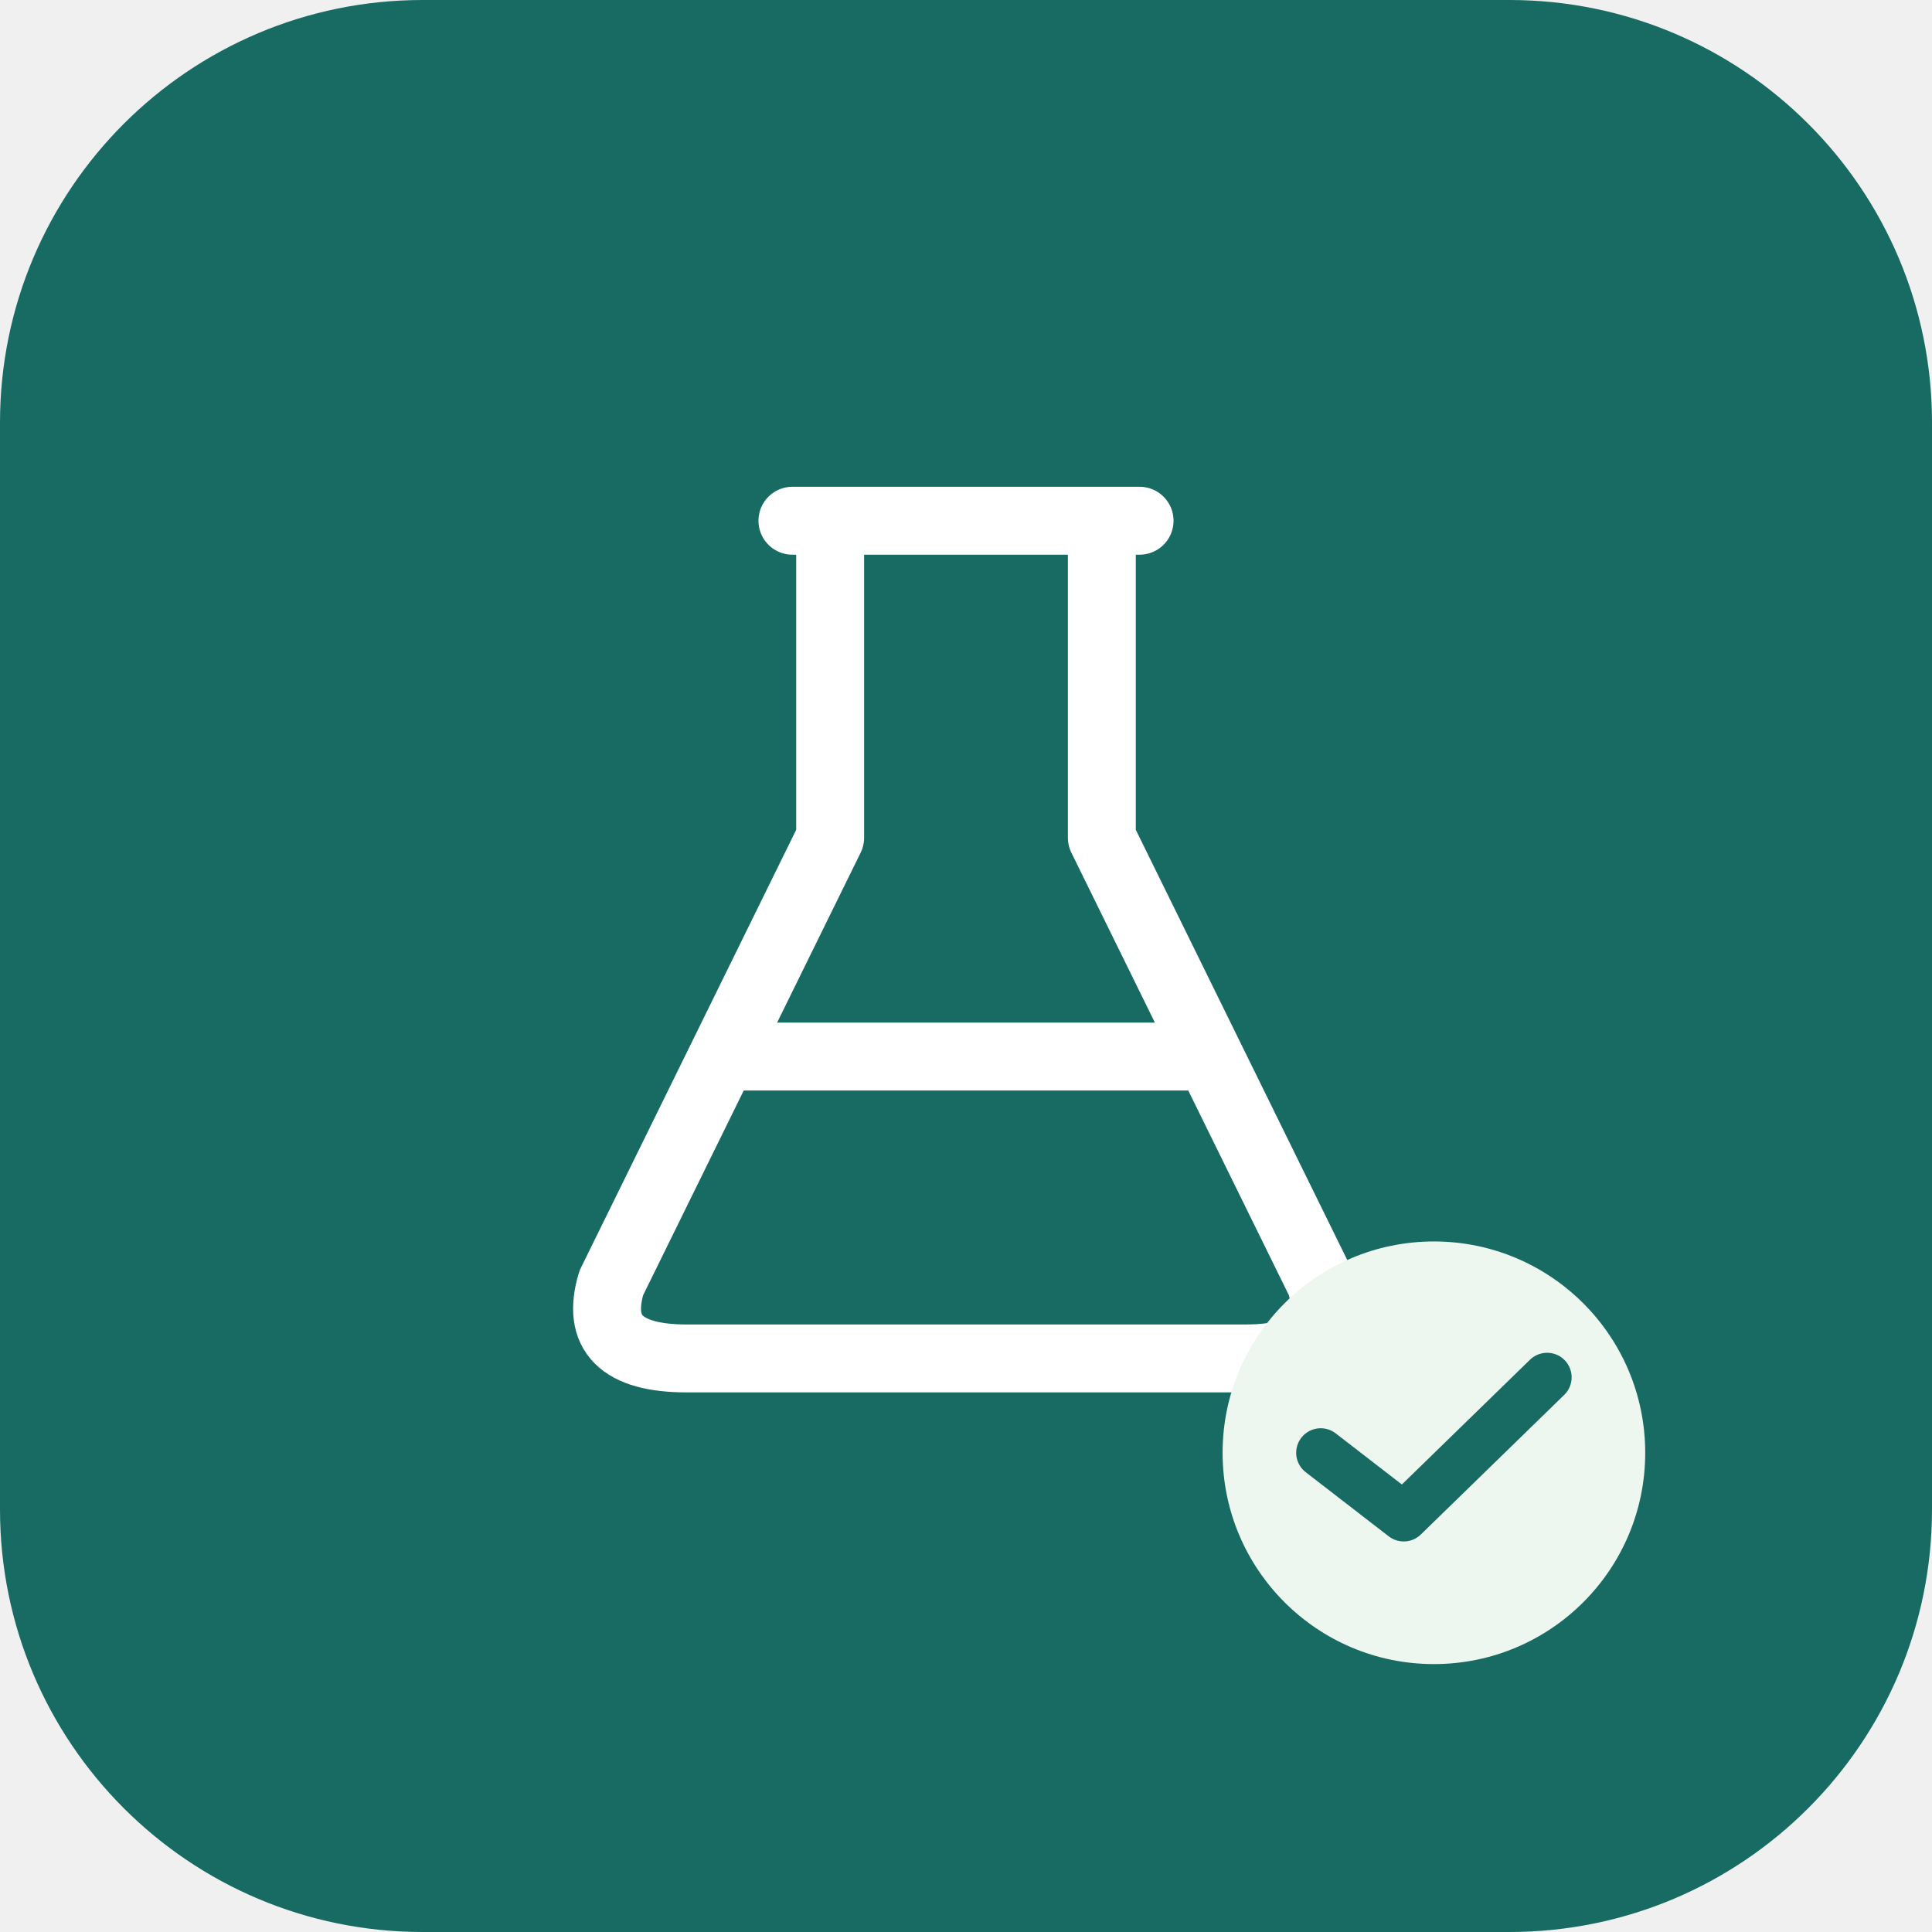
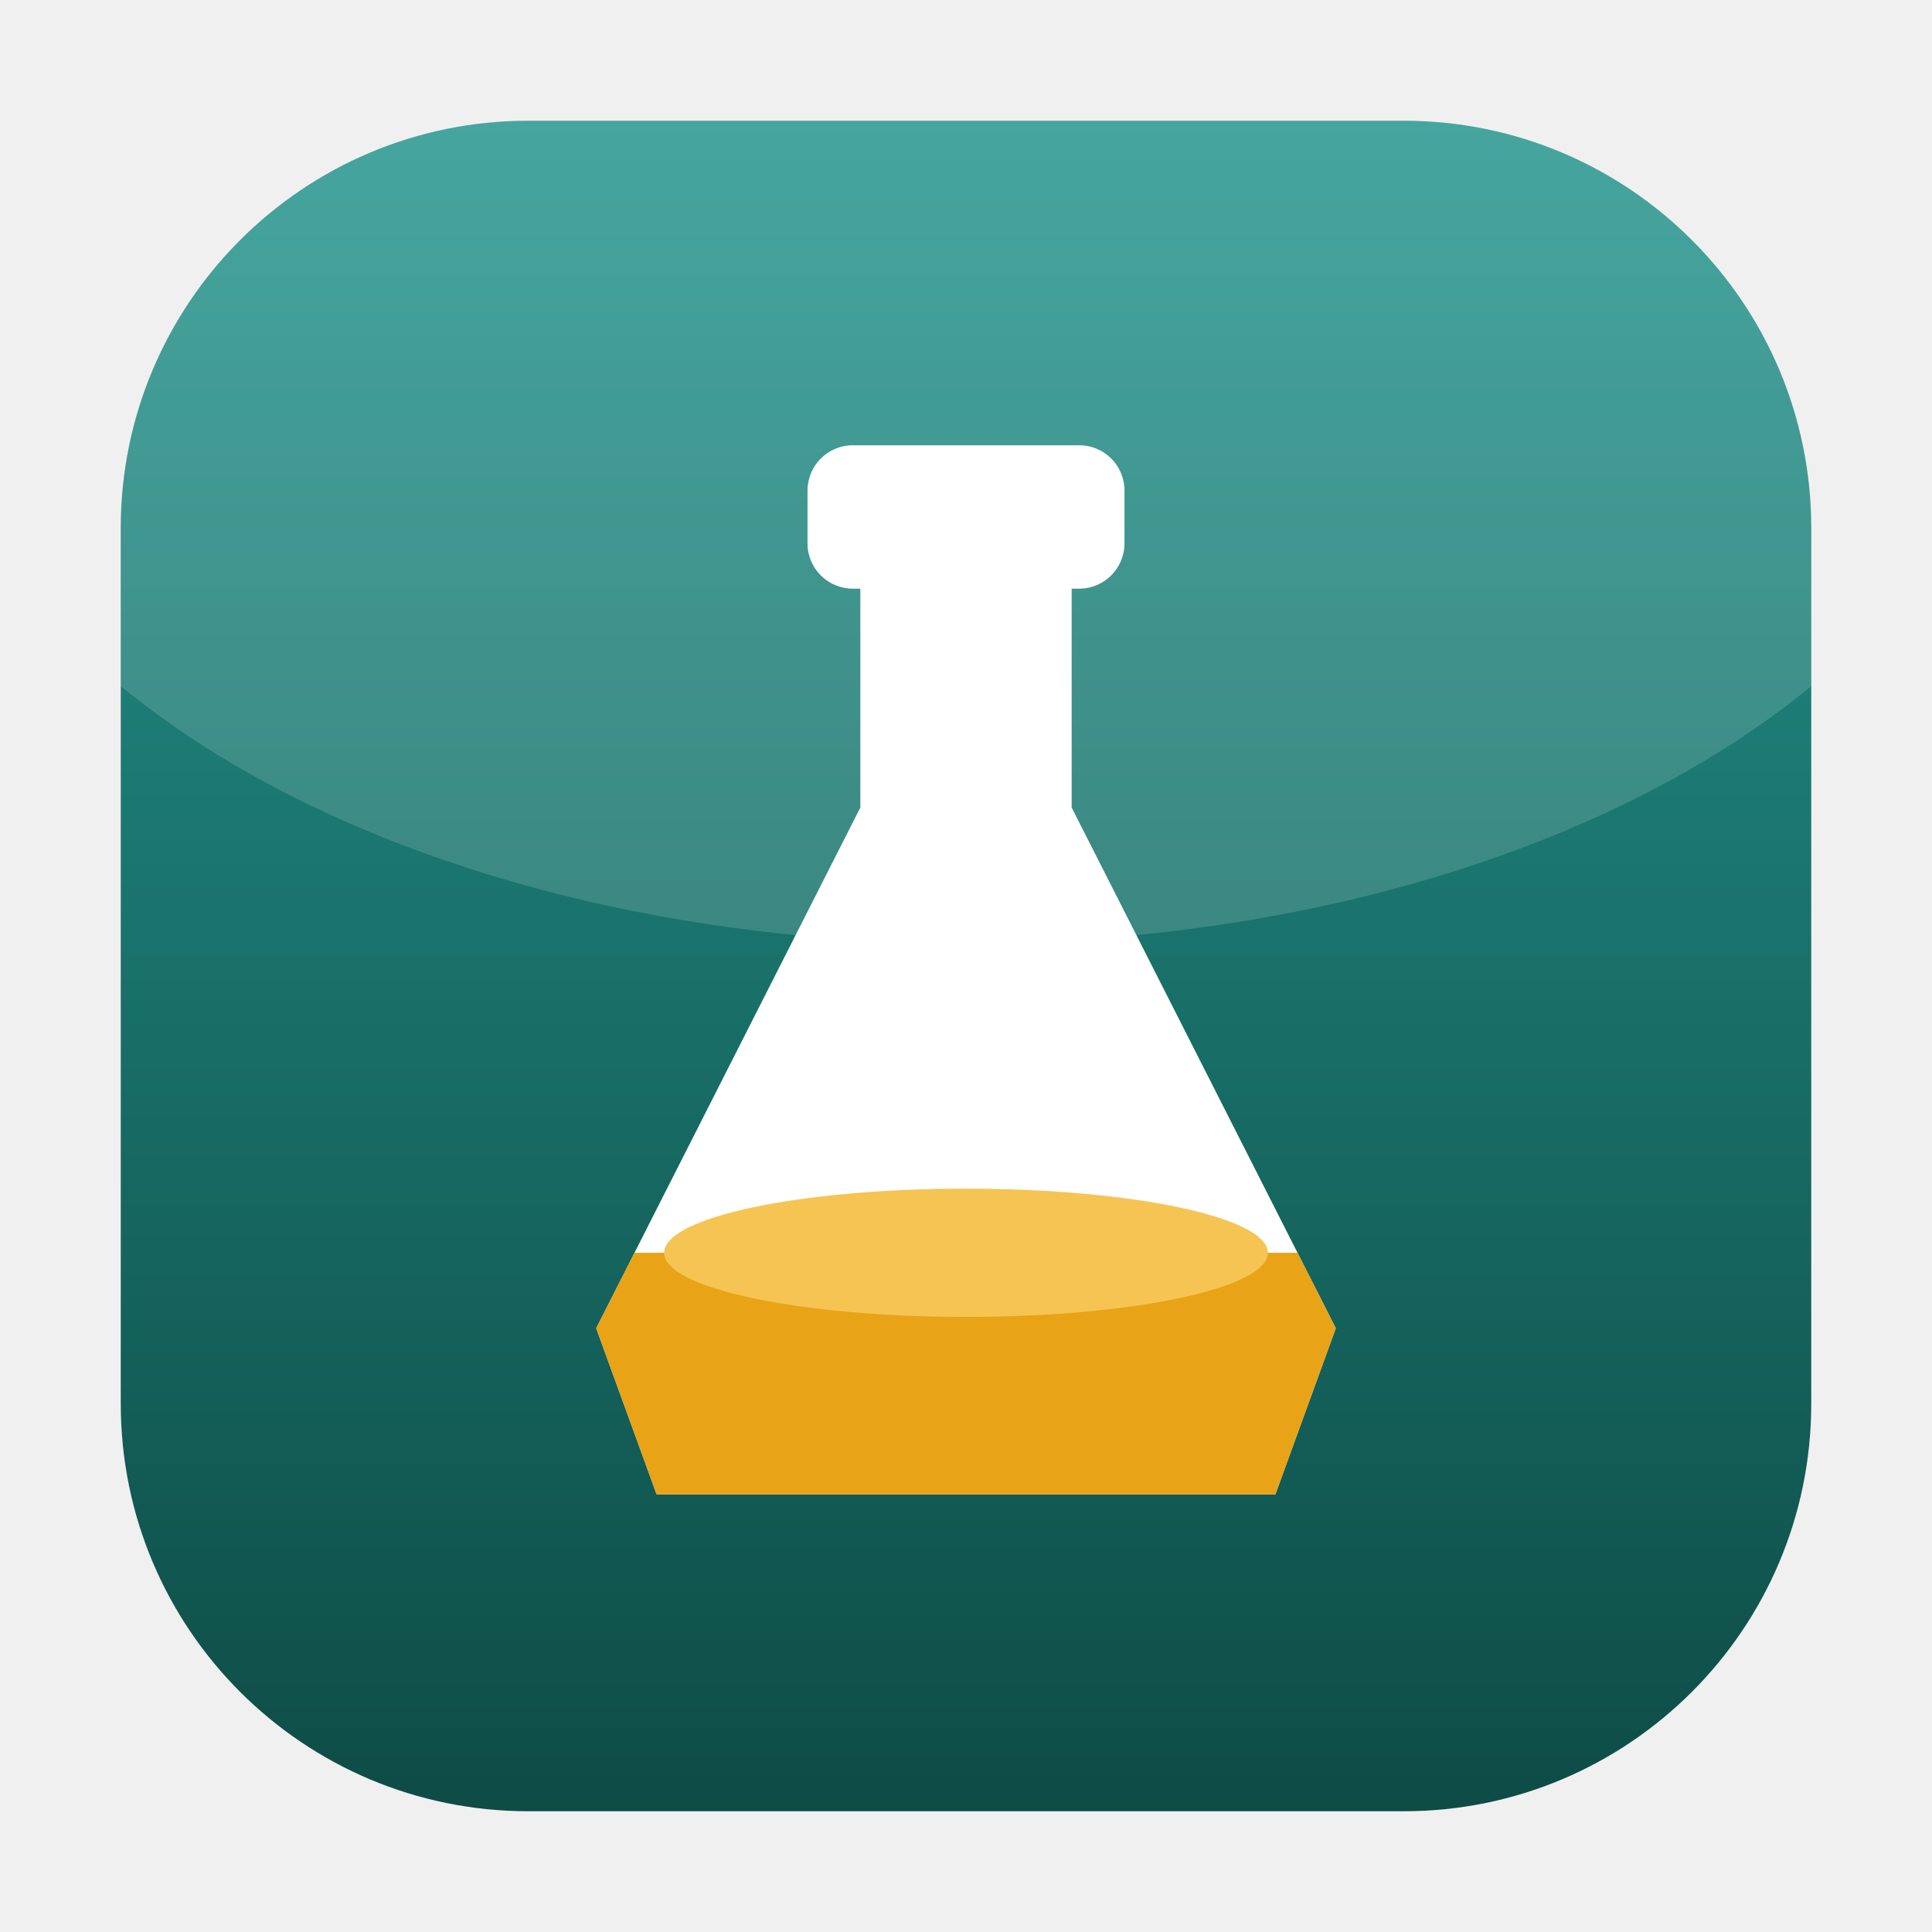
<svg xmlns="http://www.w3.org/2000/svg" viewBox="0 0 512 512">
-   <rect width="512" height="512" rx="112" fill="#176b62" />
-   <path d="M220 138v84l-58 118q-6 20 20 20h148q26 0 20-20l-58-118v-84m-82 0h92M194 280h124" fill="none" stroke="#fff" stroke-width="18" stroke-linecap="round" stroke-linejoin="round" />
-   <circle cx="380" cy="385" r="56" fill="#edf6ef" />
-   <path d="m350 385 22 17 38-37" fill="none" stroke="#176b62" stroke-width="13" stroke-linecap="round" stroke-linejoin="round" />
+   <defs>
+     <linearGradient id="tile" x1="0" y1="32" x2="0" y2="480" gradientUnits="userSpaceOnUse">
+       <stop offset="0" stop-color="#24968E" />
+       <stop offset="1" stop-color="#0E4C46" />
+     </linearGradient>
+     <clipPath id="tile-clip">
+       <rect x="32" y="32" width="448" height="448" rx="108" />
+     </clipPath>
+     <clipPath id="flask">
+       <rect x="214" y="118" width="84" height="38" rx="12" />
+       <polygon points="228,142 228,214 158,352 174,396 338,396 354,352 284,214 284,142" />
+     </clipPath>
+   </defs>
+   <g clip-path="url(#tile-clip)">
+     <rect width="512" height="512" fill="url(#tile)" />
+     <ellipse cx="256" cy="86" rx="276" ry="164" fill="#ffffff" opacity="0.15" />
+   </g>
+   <g fill="#ffffff">
+     <rect x="214" y="118" width="84" height="38" rx="12" />
+     <polygon points="228,142 228,214 158,352 174,396 338,396 354,352 284,214 284,142" />
+   </g>
+   <g clip-path="url(#flask)">
+     <rect x="150" y="332" width="212" height="70" fill="#E8A317" />
+     <ellipse cx="256" cy="332" rx="80" ry="17" fill="#F6C453" />
+   </g>
</svg>
